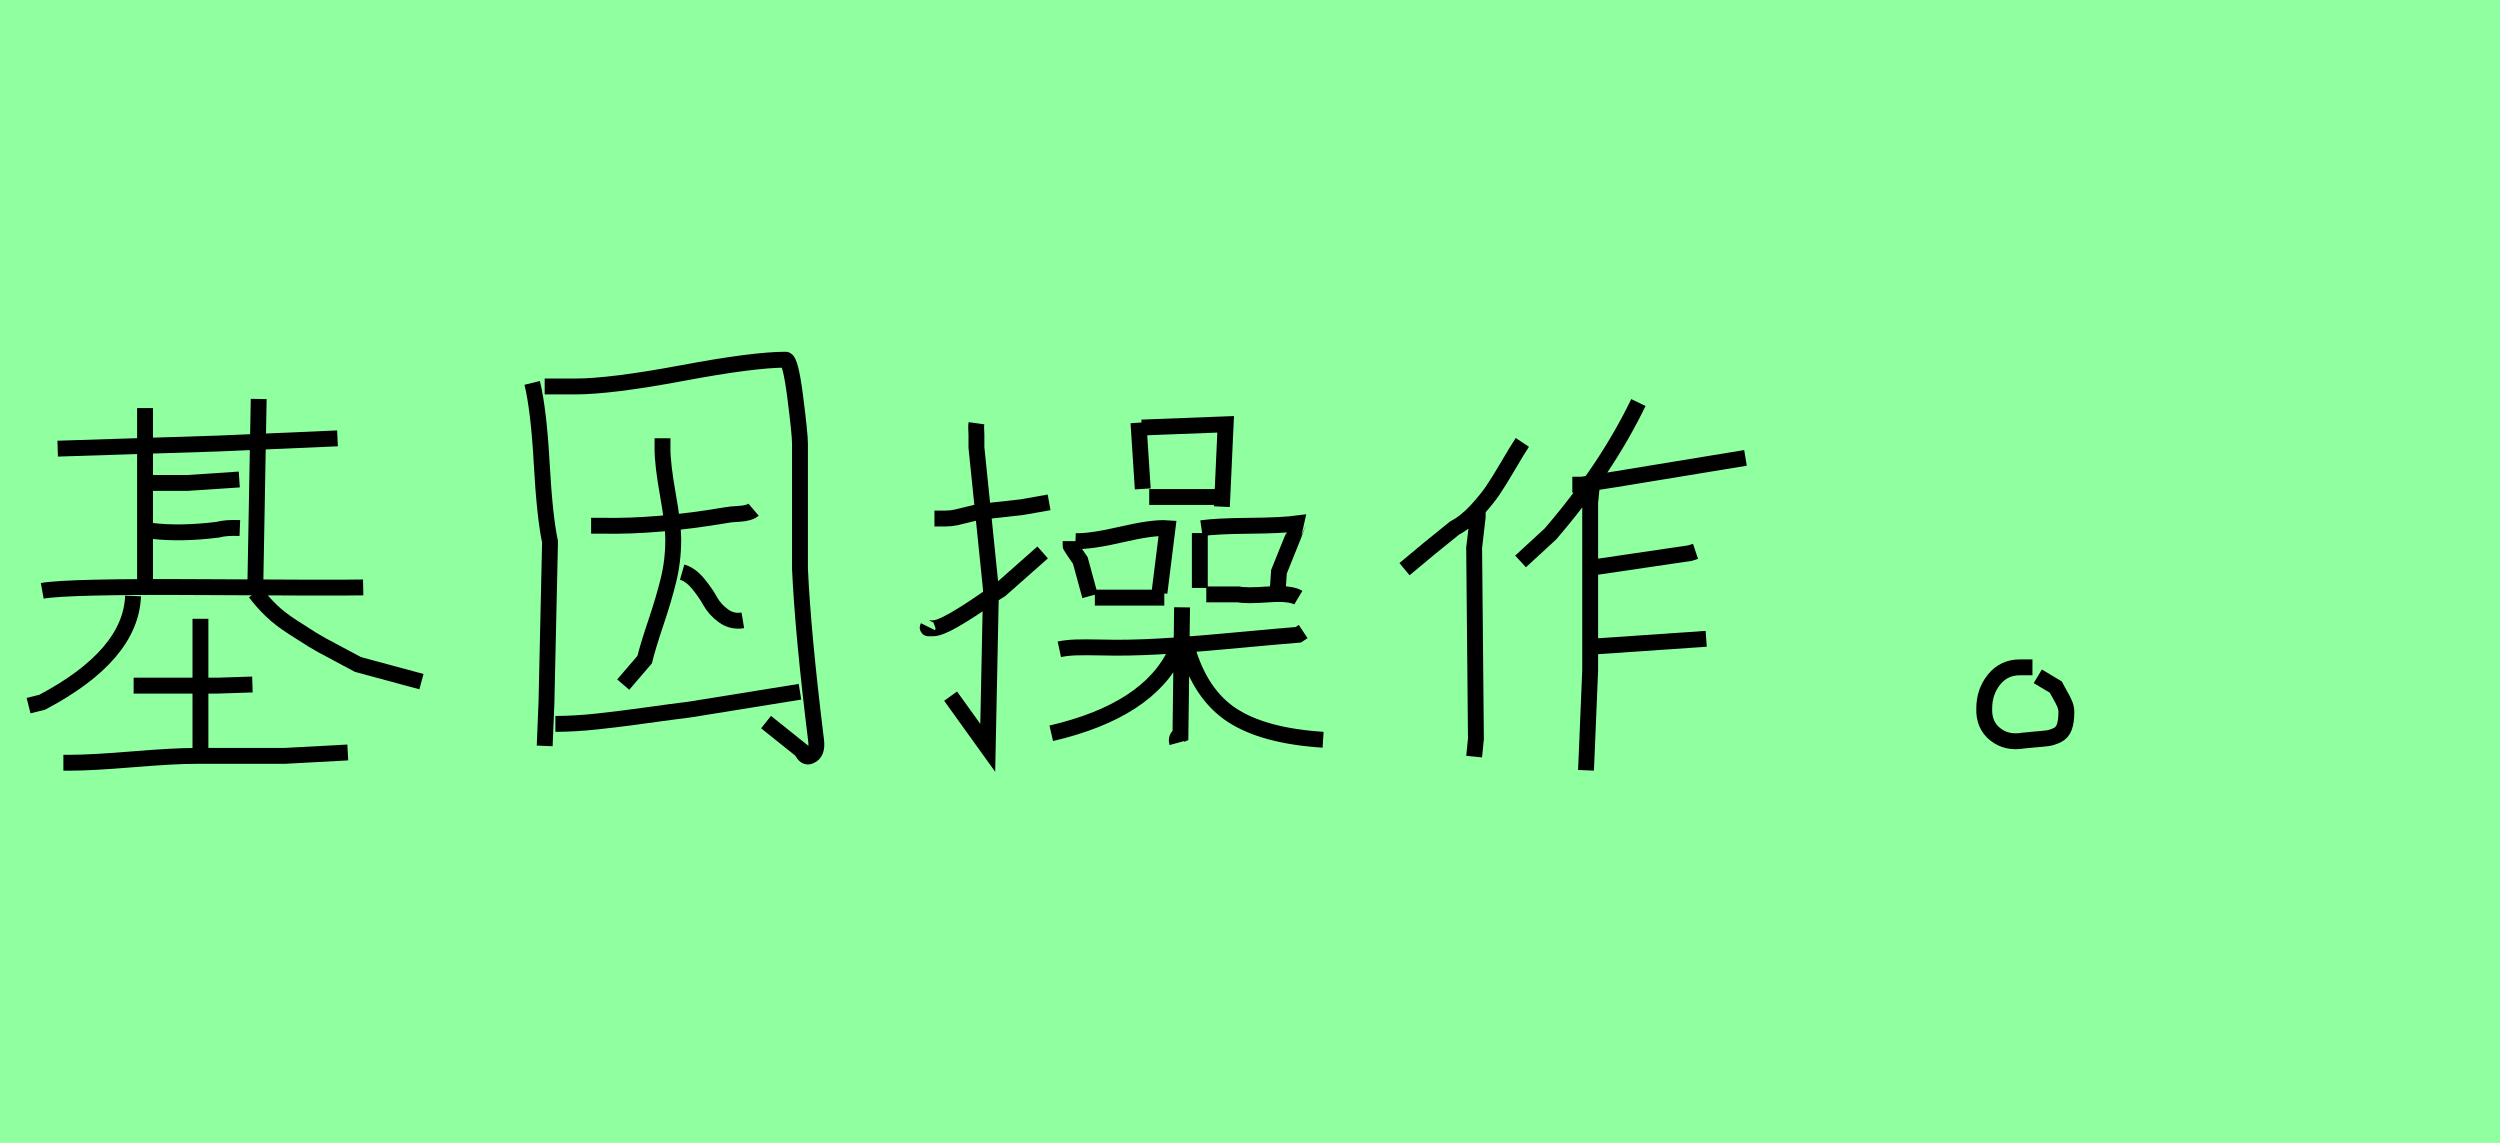
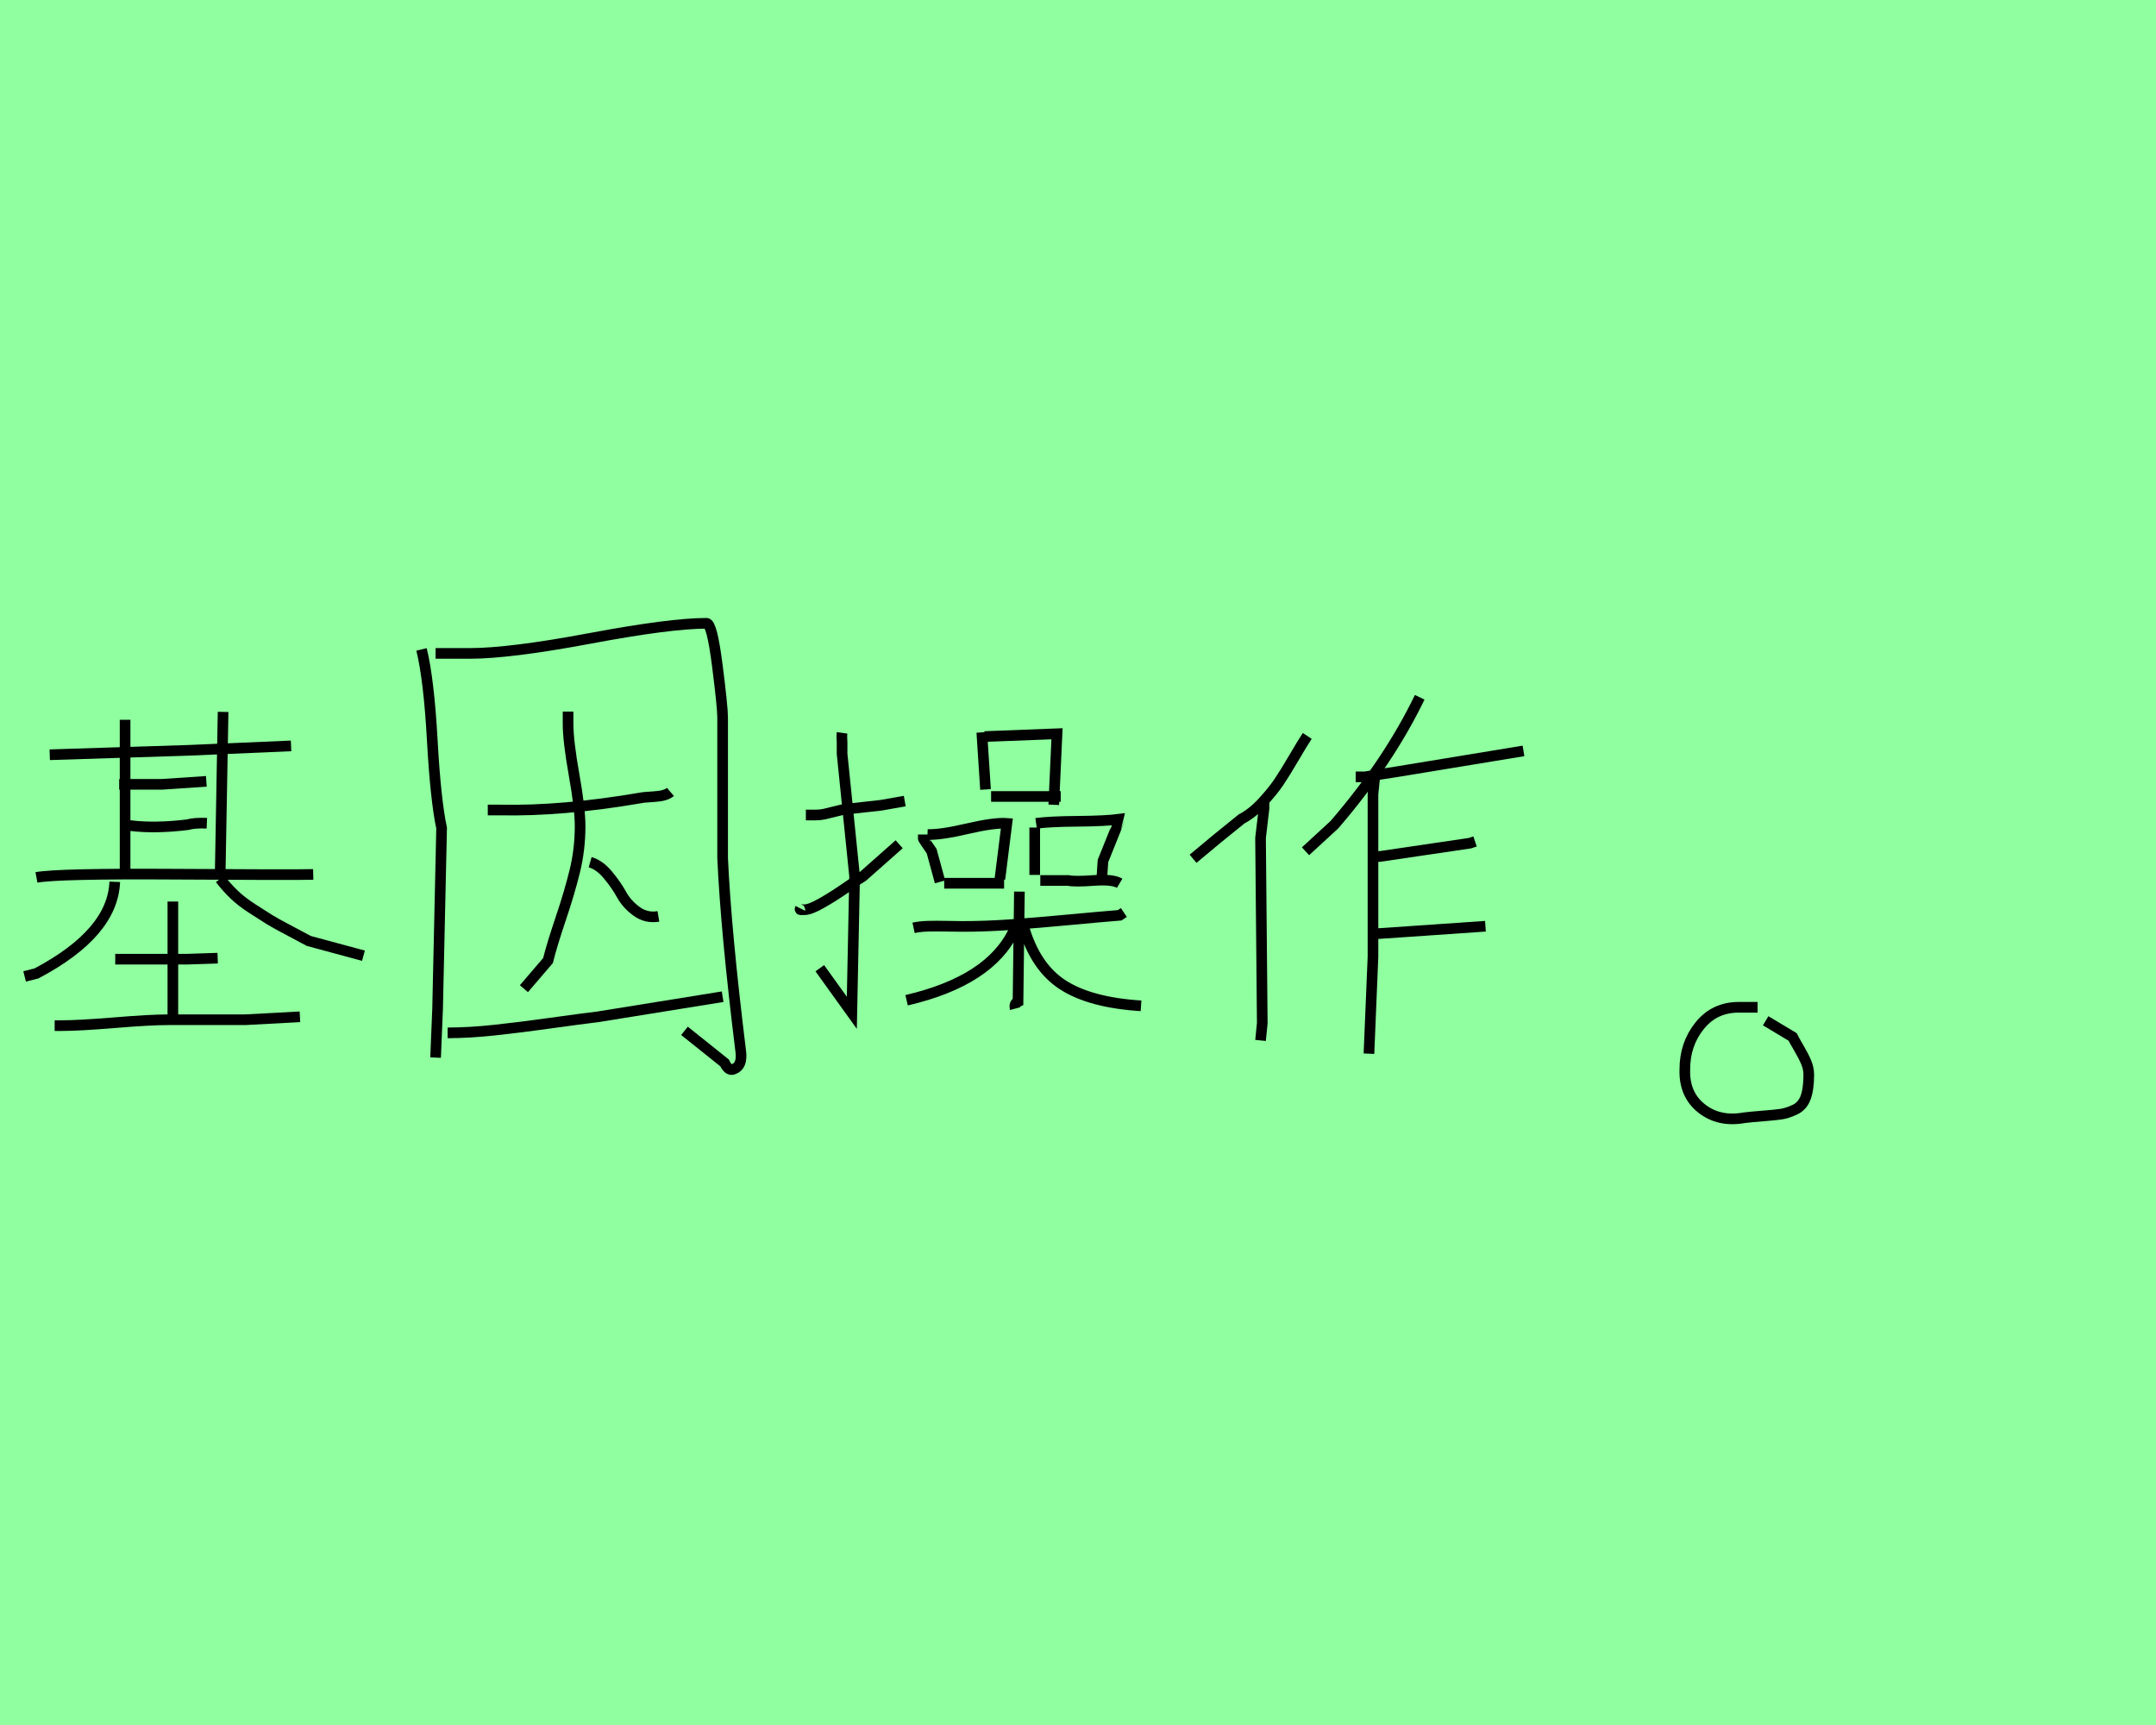
- <svg xmlns="http://www.w3.org/2000/svg" width="157.5pt" height="72pt" viewBox="0 0 157.5 72" version="1.1">
+ <svg xmlns="http://www.w3.org/2000/svg" width="202.5pt" height="162pt" viewBox="0 0 202.5 162" version="1.1">
  <defs>
    <style type="text/css">*{stroke-linejoin: round; stroke-linecap: butt}</style>
  </defs>
  <g id="figure_1">
    <g id="patch_1">
-       <path d="M 0 72  L 157.5 72  L 157.5 0  L 0 0  z " style="fill: #8fff9f" />
+       <path d="M 0 162  L 202.5 162  L 202.5 0  L 0 0  z " style="fill: #8fff9f" />
    </g>
    <g id="axes_1">
      <g id="patch_2">
-         <path d="M 8.419 43.195  Q 8.419 43.195 10.469 43.195  L 13.707 43.195  L 15.902 43.123  M 3.993 48.052  L 4.425 48.052  Q 5.756 48.052 8.365 47.836  Q 10.973 47.621 12.304 47.621  L 17.917 47.621  L 21.91 47.405  M 12.628 38.986  L 12.628 47.621  M 16.082 37.331  Q 16.549 37.943 17.089 38.464  Q 17.629 38.986 18.438 39.508  Q 19.248 40.029 19.68 40.299  Q 20.111 40.569 21.209 41.145  Q 22.306 41.72 22.558 41.864  L 26.551 42.943  M 8.383 37.547  Q 8.239 41.289 2.662 44.239  L 1.799 44.455  M 8.814 33.446  L 9.57 33.446  Q 11.369 33.661 13.707 33.374  Q 14.211 33.23 15.11 33.266  M 8.706 30.423  L 11.836 30.423  L 15.074 30.208  M 2.662 37.223  Q 4.245 36.935 12.754 36.989  Q 21.262 37.043 22.881 37.007  M 3.634 28.265  L 13.779 27.941  L 21.262 27.617  M 16.298 25.135  L 16.082 37.115  M 9.138 25.71  L 9.138 36.899  " clip-path="url(#p2aea86efa7)" style="fill: none; stroke: #000000; stroke-linejoin: miter" />
+         <path d="M 10.824 90.078  Q 10.824 90.078 13.461 90.078  L 17.624 90.078  L 20.445 89.985  M 5.134 96.322  L 5.69 96.322  Q 7.401 96.322 10.755 96.045  Q 14.108 95.767 15.82 95.767  L 23.036 95.767  L 28.17 95.49  M 16.236 84.666  L 16.236 95.767  M 20.677 82.538  Q 21.278 83.324 21.972 83.995  Q 22.666 84.666 23.706 85.336  Q 24.747 86.007 25.302 86.354  Q 25.857 86.701 27.268 87.441  Q 28.679 88.181 29.003 88.366  L 34.137 89.754  M 10.778 82.815  Q 10.593 87.626 3.423 91.419  L 2.313 91.697  M 11.333 77.542  L 12.304 77.542  Q 14.617 77.82 17.624 77.45  Q 18.271 77.265 19.428 77.311  M 11.194 73.657  L 15.218 73.657  L 19.381 73.379  M 3.423 82.399  Q 5.458 82.029 16.398 82.098  Q 27.337 82.168 29.419 82.121  M 4.672 70.881  L 17.716 70.465  L 27.337 70.049  M 20.954 66.857  L 20.677 82.26  M 11.749 67.597  L 11.749 81.983  " clip-path="url(#pdf4c686b4b)" style="fill: none; stroke: #000000; stroke-linejoin: miter" />
      </g>
    </g>
    <g id="axes_2">
      <g id="patch_3">
-         <path d="M 35.289 45.605  L 34.99 45.605  Q 36.189 45.605 37.595 45.455  Q 39.001 45.305 40.744 45.061  Q 42.488 44.818 43.425 44.705  L 50.398 43.58  M 42.975 36.045  Q 43.5 36.195 43.968 36.757  Q 44.437 37.32 44.737 37.863  Q 45.037 38.407 45.58 38.8  Q 46.124 39.194 46.799 39.082  M 41.738 27.61  L 41.738 28.285  Q 41.738 29.259 42.075 31.153  Q 42.413 33.046 42.413 34.02  Q 42.413 35.333 42.113 36.551  Q 41.813 37.769 41.325 39.213  Q 40.838 40.656 40.613 41.556  L 39.263 43.13  M 37.239 33.121  L 37.914 33.121  Q 41.4 33.196 45.787 32.446  Q 45.937 32.408 46.574 32.371  Q 47.211 32.333 47.474 32.109  M 34.315 24.348  L 36.227 24.348  Q 38.476 24.348 42.975 23.505  Q 47.474 22.661 49.498 22.661  Q 49.798 22.661 50.098 25.004  Q 50.398 27.347 50.398 27.947  L 50.398 35.82  Q 50.585 39.944 51.41 46.617  Q 51.523 47.442 51.035 47.629  Q 50.735 47.779 50.51 47.292  L 48.261 45.492  M 33.527 24.123  Q 33.94 25.81 34.127 29.184  Q 34.315 32.558 34.652 34.133  L 34.427 44.255  L 34.315 46.992  " clip-path="url(#p2c8b0889a3)" style="fill: none; stroke: #000000; stroke-linejoin: miter" />
+         <path d="M 42.546 96.998  L 42.043 96.998  Q 44.054 96.998 46.411 96.746  Q 48.768 96.495 51.69 96.086  Q 54.612 95.678 56.183 95.489  L 67.872 93.604  M 55.429 80.972  Q 56.309 81.223 57.095 82.166  Q 57.88 83.109 58.383 84.02  Q 58.886 84.931 59.797 85.591  Q 60.708 86.251 61.839 86.062  M 53.355 66.832  L 53.355 67.963  Q 53.355 69.597 53.921 72.771  Q 54.486 75.944 54.486 77.578  Q 54.486 79.778 53.984 81.82  Q 53.481 83.863 52.664 86.282  Q 51.847 88.702 51.47 90.21  L 49.208 92.85  M 45.814 76.07  L 46.945 76.07  Q 52.79 76.196 60.142 74.939  Q 60.394 74.876 61.462 74.813  Q 62.531 74.75 62.971 74.373  M 40.912 61.364  L 44.117 61.364  Q 47.888 61.364 55.429 59.95  Q 62.971 58.536 66.364 58.536  Q 66.867 58.536 67.37 62.464  Q 67.872 66.392 67.872 67.398  L 67.872 80.595  Q 68.187 87.508 69.569 98.694  Q 69.758 100.077 68.941 100.391  Q 68.438 100.642 68.061 99.826  L 64.29 96.809  M 39.592 60.987  Q 40.284 63.815 40.598 69.471  Q 40.912 75.127 41.478 77.767  L 41.101 94.735  L 40.912 99.323  " clip-path="url(#pc000b64185)" style="fill: none; stroke: #000000; stroke-linejoin: miter" />
      </g>
    </g>
    <g id="axes_3">
      <g id="patch_4">
-         <path d="M 74.775 40.805  Q 75.623 43.755 77.623 45.061  Q 79.624 46.366 83.354 46.604  M 74.063 40.907  L 74.063 41.11  Q 72.333 44.773 66.229 46.197  M 66.738 40.907  Q 67.213 40.805 67.806 40.788  Q 68.399 40.771 69.146 40.788  Q 69.892 40.805 70.299 40.805  Q 72.028 40.805 73.927 40.669  Q 75.826 40.534 78.166 40.313  Q 80.506 40.093 81.794 39.991  L 82.1 39.788  M 74.47 38.262  L 74.368 46.299  Q 74.063 46.434 74.164 46.807  M 75.996 37.448  L 78.03 37.448  Q 78.505 37.549 79.895 37.448  Q 81.286 37.346 81.794 37.651  M 75.69 33.277  Q 76.64 33.141 78.709 33.124  Q 80.777 33.107 81.794 32.971  Q 81.794 33.005 80.574 36.023  L 80.472 37.549  M 75.589 33.582  L 75.589 37.041  M 68.976 37.651  L 73.351 37.651  M 67.755 34.091  Q 68.705 34.124 70.672 33.667  Q 72.638 33.209 73.554 33.277  L 73.045 37.346  M 67.45 34.091  L 67.45 34.396  Q 67.45 34.43 68.06 35.311  L 68.671 37.549  M 72.401 31.31  L 77.488 31.31  M 71.926 26.935  L 77.216 26.732  L 76.979 31.92  M 71.723 26.63  L 71.994 30.801  M 58.463 39.482  Q 58.396 39.618 58.565 39.584  Q 58.735 39.584 58.769 39.584  Q 59.176 39.584 60.04 39.092  Q 60.905 38.601 61.905 37.906  Q 62.906 37.21 63.041 37.143  L 65.687 34.803  M 58.87 32.666  L 59.582 32.666  Q 59.922 32.666 60.227 32.598  Q 60.532 32.531 60.922 32.429  Q 61.312 32.327 61.617 32.259  L 64.364 31.954  L 66.093 31.649  M 61.515 26.664  Q 61.482 26.901 61.515 27.376  L 61.515 28.19  L 62.431 37.143  L 62.228 47.113  L 59.888 43.857  " clip-path="url(#p0631021355)" style="fill: none; stroke: #000000; stroke-linejoin: miter" />
+         <path d="M 96.139 87.004  Q 97.229 90.798 99.801 92.476  Q 102.374 94.155 107.17 94.46  M 95.223 87.135  L 95.223 87.397  Q 93 92.106 85.152 93.937  M 85.806 87.135  Q 86.416 87.004 87.179 86.982  Q 87.942 86.961 88.901 86.982  Q 89.861 87.004 90.384 87.004  Q 92.607 87.004 95.049 86.83  Q 97.491 86.655 100.499 86.372  Q 103.508 86.089 105.164 85.958  L 105.557 85.696  M 95.747 83.734  L 95.616 94.068  Q 95.223 94.242 95.354 94.722  M 97.709 82.688  L 100.325 82.688  Q 100.935 82.819 102.723 82.688  Q 104.51 82.557 105.164 82.949  M 97.316 77.325  Q 98.537 77.151 101.197 77.129  Q 103.856 77.107 105.164 76.933  Q 105.164 76.976 103.595 80.857  L 103.464 82.819  M 97.185 77.717  L 97.185 82.165  M 88.683 82.949  L 94.308 82.949  M 87.114 78.371  Q 88.335 78.415 90.863 77.826  Q 93.392 77.238 94.569 77.325  L 93.915 82.557  M 86.721 78.371  L 86.721 78.764  Q 86.721 78.807 87.506 79.941  L 88.291 82.819  M 93.087 74.796  L 99.627 74.796  M 92.477 69.172  L 99.278 68.91  L 98.973 75.581  M 92.215 68.779  L 92.564 74.142  M 75.167 85.304  Q 75.08 85.478 75.298 85.435  Q 75.516 85.435 75.56 85.435  Q 76.083 85.435 77.195 84.802  Q 78.306 84.17 79.593 83.276  Q 80.879 82.383 81.053 82.295  L 84.454 79.287  M 75.69 76.54  L 76.606 76.54  Q 77.042 76.54 77.434 76.453  Q 77.827 76.366 78.328 76.235  Q 78.83 76.104 79.222 76.017  L 82.754 75.625  L 84.977 75.232  M 79.091 68.823  Q 79.048 69.128 79.091 69.738  L 79.091 70.785  L 80.268 82.295  L 80.007 95.114  L 76.998 90.928  " clip-path="url(#p0395e9ca26)" style="fill: none; stroke: #000000; stroke-linejoin: miter" />
      </g>
    </g>
    <g id="axes_4">
      <g id="patch_5">
-         <path d="M 100.406 40.731  L 107.491 40.244  M 100.293 35.708  L 100.631 35.708  L 106.479 34.845  L 106.817 34.733  M 100.293 30.534  L 100.181 31.659  L 100.181 42.231  L 99.919 48.529  M 99.056 30.534  Q 99.056 30.534 99.619 30.534  Q 99.656 30.534 101.756 30.197  L 109.966 28.847  M 103.218 25.36  Q 101.193 29.559 97.669 33.646  L 95.795 35.37  M 93.095 32.146  L 93.095 32.596  Q 93.095 32.633 92.871 34.508  L 92.983 46.542  L 92.871 47.667  M 95.907 27.872  Q 95.607 28.322 95.026 29.316  Q 94.445 30.309 94.051 30.89  Q 93.658 31.471 93.002 32.184  Q 92.346 32.896 91.633 33.271  L 90.059 34.545  L 88.484 35.857  " clip-path="url(#pc4e00eb92f)" style="fill: none; stroke: #000000; stroke-linejoin: miter" />
+         <path d="M 129.281 87.69  L 139.517 86.986  M 129.119 80.433  L 129.606 80.433  L 138.055 79.187  L 138.542 79.024  M 129.119 72.958  L 128.956 74.583  L 128.956 89.856  L 128.577 98.955  M 127.331 72.958  Q 127.331 72.958 128.144 72.958  Q 128.198 72.958 131.231 72.471  L 143.092 70.521  M 133.343 65.484  Q 130.418 71.55 125.327 77.454  L 122.619 79.945  M 118.72 75.287  L 118.72 75.937  Q 118.72 75.991 118.395 78.699  L 118.557 96.085  L 118.395 97.71  M 122.782 69.113  Q 122.349 69.763 121.509 71.198  Q 120.67 72.633 120.101 73.473  Q 119.532 74.312 118.584 75.341  Q 117.637 76.37 116.608 76.912  L 114.333 78.754  L 112.058 80.649  " clip-path="url(#p176002c9b4)" style="fill: none; stroke: #000000; stroke-linejoin: miter" />
      </g>
    </g>
    <g id="axes_5">
      <g id="patch_6">
-         <path d="M 128.044 42.043  Q 128.044 42.043 127.256 42.043  Q 126.244 42.043 125.626 42.812  Q 125.007 43.58 125.007 44.63  Q 124.969 45.68 125.701 46.261  Q 126.432 46.842 127.481 46.655  Q 127.781 46.617 128.269 46.58  Q 128.756 46.542 129.018 46.505  Q 129.281 46.467 129.599 46.317  Q 129.918 46.167 130.049 45.811  Q 130.181 45.455 130.181 44.855  Q 130.181 44.593 130.068 44.33  Q 129.956 44.068 129.768 43.749  Q 129.581 43.43 129.506 43.28  L 128.381 42.606  " clip-path="url(#p2cb409e0e1)" style="fill: none; stroke: #000000; stroke-linejoin: miter" />
+         <path d="M 165.079 94.597  Q 165.079 94.597 163.308 94.597  Q 161.031 94.597 159.639 96.327  Q 158.247 98.056 158.247 100.418  Q 158.163 102.78 159.807 104.087  Q 161.452 105.394 163.814 104.973  Q 164.489 104.888 165.586 104.804  Q 166.682 104.72 167.273 104.635  Q 167.863 104.551 168.58 104.213  Q 169.297 103.876 169.592 103.075  Q 169.887 102.273 169.887 100.924  Q 169.887 100.333 169.634 99.743  Q 169.381 99.152 168.96 98.435  Q 168.538 97.718 168.369 97.381  L 165.839 95.863  " clip-path="url(#p99c60b6c24)" style="fill: none; stroke: #000000; stroke-linejoin: miter" />
      </g>
    </g>
  </g>
  <defs>
-     <clipPath id="p2aea86efa7">
-       <rect x="0" y="9.737" width="28.35" height="52.167" />
+     <clipPath id="pdf4c686b4b">
+       <rect x="0" y="47.059" width="36.45" height="67.072" />
    </clipPath>
-     <clipPath id="p2c8b0889a3">
-       <rect x="31.653" y="8.64" width="21.744" height="54.36" />
+     <clipPath id="pc000b64185">
+       <rect x="36.45" y="35.032" width="36.45" height="91.125" />
    </clipPath>
-     <clipPath id="p0631021355">
-       <rect x="56.7" y="11.234" width="28.35" height="49.172" />
+     <clipPath id="p0395e9ca26">
+       <rect x="72.9" y="48.985" width="36.45" height="63.221" />
    </clipPath>
-     <clipPath id="pc4e00eb92f">
-       <rect x="86.61" y="8.64" width="25.231" height="54.36" />
+     <clipPath id="p176002c9b4">
+       <rect x="109.35" y="41.329" width="36.45" height="78.533" />
    </clipPath>
-     <clipPath id="p2cb409e0e1">
-       <rect x="123.095" y="8.64" width="8.96" height="54.36" />
+     <clipPath id="p99c60b6c24">
+       <rect x="153.945" y="19.44" width="20.16" height="122.31" />
    </clipPath>
  </defs>
</svg>
